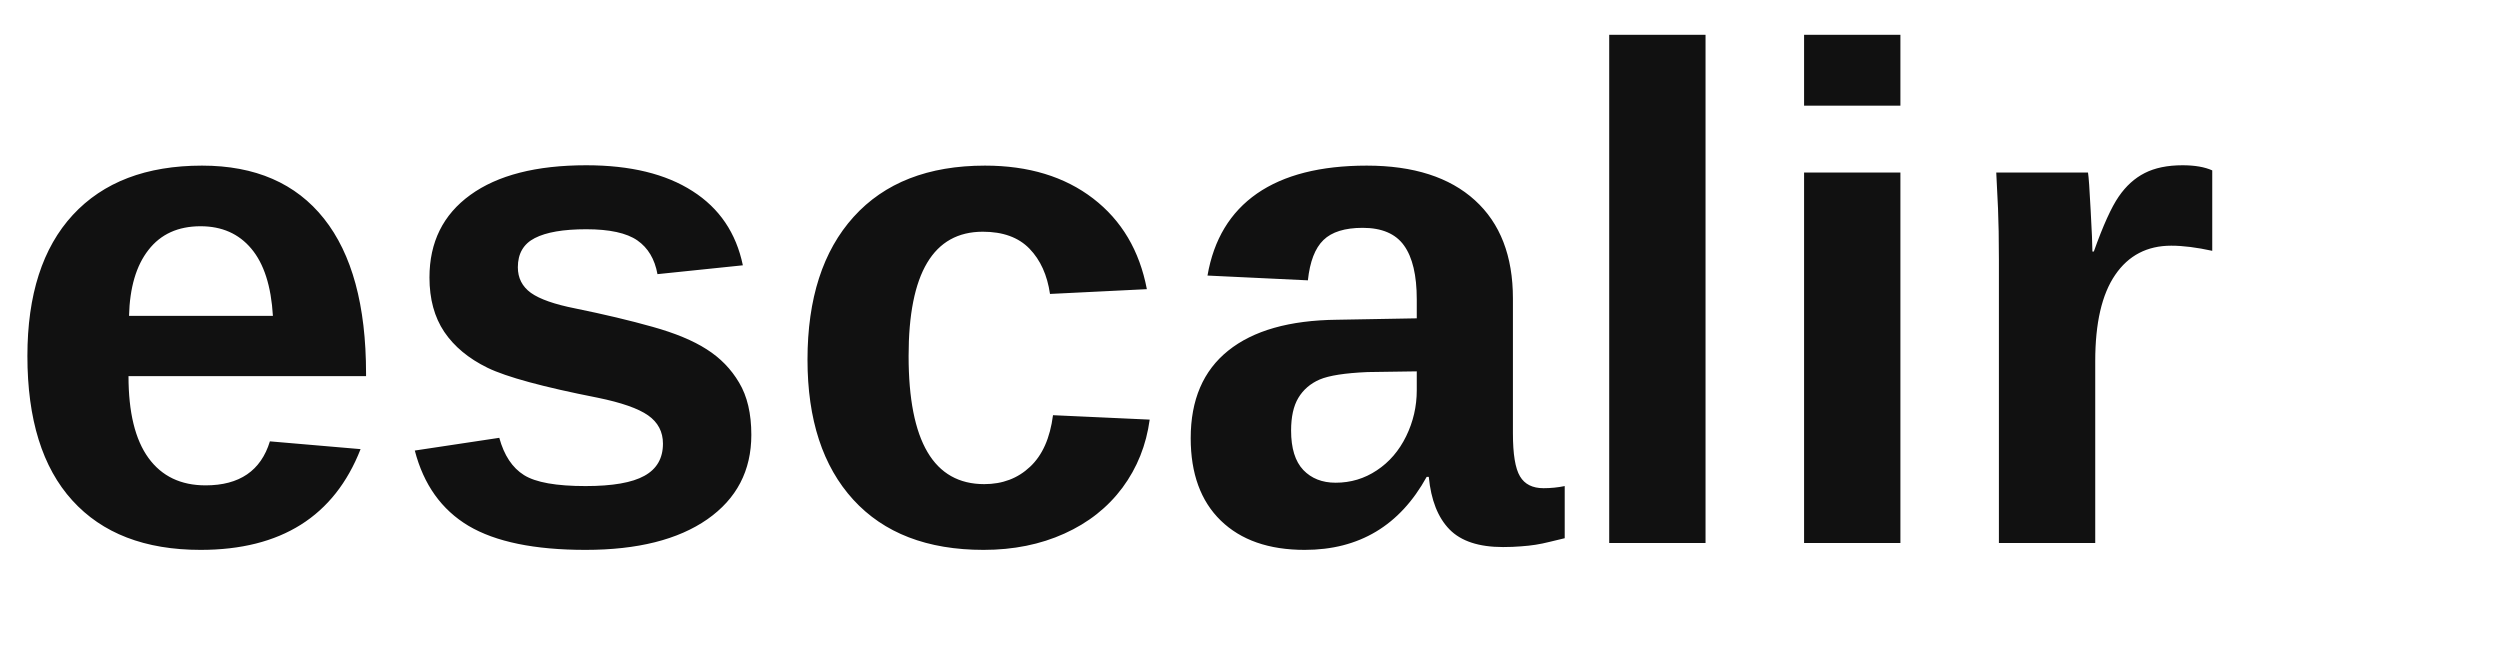
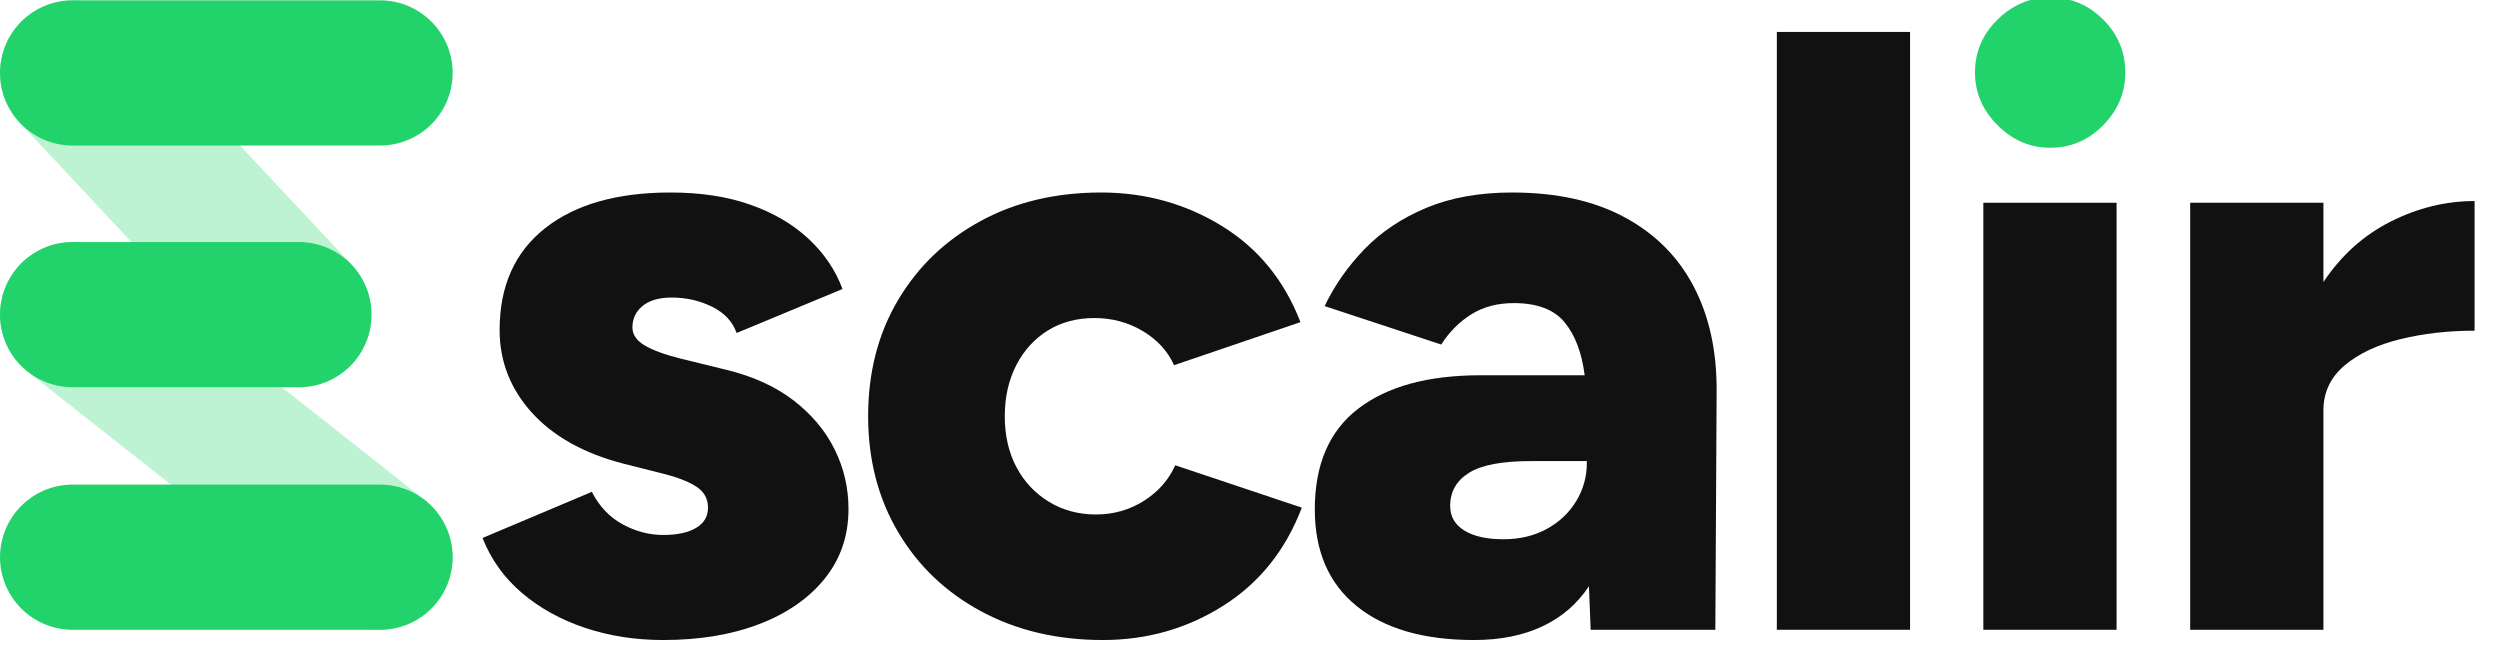
- <svg xmlns="http://www.w3.org/2000/svg" width="221" height="58" viewBox="0 0 221 58">
-   <text x="0" y="48" fill="#111" font-family="Arial, Helvetica, sans-serif" font-size="62" font-weight="700" textLength="218" lengthAdjust="spacingAndGlyphs">escalir</text>
+ <svg xmlns="http://www.w3.org/2000/svg" viewBox="0 -737.4 2927.251 777.4">
+   <line x1="445" y1="-85" x2="85" y2="-369" stroke="#22D36B" stroke-width="170" stroke-linecap="round" opacity="0.3" />
+   <line x1="350" y1="-369" x2="85" y2="-652" stroke="#22D36B" stroke-width="170" stroke-linecap="round" opacity="0.3" />
+   <line x1="85" y1="-85" x2="445" y2="-85" stroke="#22D36B" stroke-width="170" stroke-linecap="round" />
+   <line x1="85" y1="-369" x2="350" y2="-369" stroke="#22D36B" stroke-width="170" stroke-linecap="round" />
+   <line x1="85" y1="-652" x2="445" y2="-652" stroke="#22D36B" stroke-width="170" stroke-linecap="round" />
+   <path d="M776.5 12.0Q727.5 12.0 685 -2.25Q642.499 -16.5 611.25 -43Q580 -69.5 565.0 -107.499L693.002 -161.5Q706.002 -136 729.001 -123.5Q752.001 -111.001 776.5 -111.001Q800.999 -111.001 814.998 -119.251Q828.998 -127.5 828.998 -143Q828.998 -159 814.748 -168Q800.498 -177.0 773.497 -183.5L729.998 -194.5Q660.498 -212.5 622.749 -254.25Q584.999 -296 584.999 -351.0Q584.999 -428.0 637.999 -470.0Q691 -512.0 785 -512.0Q838.001 -512.0 878.501 -497.75Q919.001 -483.5 946.501 -458Q974.001 -432.5 986.501 -399L862.499 -347.5Q855.499 -367.5 833.75 -378.249Q812 -388.999 786.5 -388.999Q764.501 -388.999 752.501 -379.249Q740.502 -369.5 740.502 -354Q740.502 -341.5 754.752 -333Q769.002 -324.5 797.002 -317.5L850 -304.5Q897.5 -293 929.251 -268.501Q961.001 -244.001 977.251 -211.251Q993.502 -178.501 993.502 -141.5Q993.502 -94.5 965.751 -60Q938.001 -25.5 889.251 -6.75Q840.5 12.0 776.5 12.0Z" fill="#111111" />
+   <path d="M1291.3 12.0Q1211.3 12.0 1149 -21.5Q1086.7 -55.0 1051.6 -114.4Q1016.5 -173.8 1016.5 -250.0Q1016.5 -327.0 1051.5 -386.0Q1086.5 -445.0 1148 -478.5Q1209.5 -512 1289.3 -512.0Q1366.701 -512.0 1430.501 -472.9Q1494.301 -433.8 1522.701 -360.199L1374.699 -309.799Q1363.699 -334.399 1338.2 -349.699Q1312.7 -364.999 1281.3 -364.999Q1250.501 -364.999 1227.001 -350.499Q1203.501 -335.999 1190.001 -309.899Q1176.502 -283.8 1176.502 -250.0Q1176.502 -216.2 1190.101 -190.501Q1203.701 -164.801 1228.101 -149.901Q1252.501 -135.001 1283.3 -135.001Q1314.1 -135.001 1339.3 -150.901Q1364.499 -166.801 1376.099 -192.601L1524.301 -143Q1495.901 -68.4 1432.401 -28.2Q1368.901 12.0 1291.3 12.0Z" fill="#111111" />
+   <path d="M1725.999 12.0Q1637.5 12.0 1588.5 -27.75Q1539.5 -67.5 1539.5 -141.0Q1539.5 -220 1590.499 -259Q1641.499 -298 1733.498 -298H1855.499Q1850.499 -337.499 1832 -359.998Q1813.5 -382.498 1772.5 -382.498Q1744 -382.498 1723.001 -369.498Q1702.002 -356.498 1687.502 -333.999L1551 -379Q1568.5 -415.5 1597.75 -445.75Q1627.001 -476 1670.001 -494Q1713 -512.0 1770.5 -512.0Q1848.5 -512.0 1902.25 -483.0Q1956.001 -454.0 1983.251 -401.75Q2010.502 -349.5 2010.002 -279L2008.502 0.0H1862.499L1860.499 -50.999Q1839.999 -20 1805.999 -4Q1771.999 12.0 1725.999 12.0ZM1760.501 -106.001Q1789 -106.001 1811.0 -118.001Q1833 -130 1845.499 -150.5Q1857.999 -170.999 1857.999 -194.999V-197.499H1792.0Q1742.002 -197.499 1720.002 -183.749Q1698.003 -170 1698.003 -145.0Q1698.003 -126.5 1714.502 -116.251Q1731.002 -106.001 1760.501 -106.001Z" fill="#111111" />
+   <path d="M2080.5 0.0V-700.0H2236.501V0.0Z" fill="#111111" />
+   <path d="M2322.3 0.0V-500.0H2478.301V0.0Z" fill="#111111" />
+   <path d="M2400.501 -564.399Q2365.3 -564.399 2338.9 -590.799Q2312.5 -617.199 2312.5 -652.4Q2312.5 -688.6 2338.9 -714.5Q2365.3 -740.4 2400.501 -740.4Q2436.701 -740.4 2462.601 -714.5Q2488.501 -688.6 2488.501 -652.4Q2488.501 -617.199 2462.601 -590.799Q2436.701 -564.399 2400.501 -564.399Z" fill="#22D36B" />
+   <path d="M2564.5 0.0V-500.0H2720.501V-407.2Q2751.901 -454.2 2799.501 -478.1Q2847.101 -502.0 2897.501 -502.0V-350.199Q2851.101 -350.199 2810.601 -340.299Q2770.101 -330.399 2745.301 -309.499Q2720.501 -288.599 2720.501 -256.8V0.0Z" fill="#111111" />
</svg>
